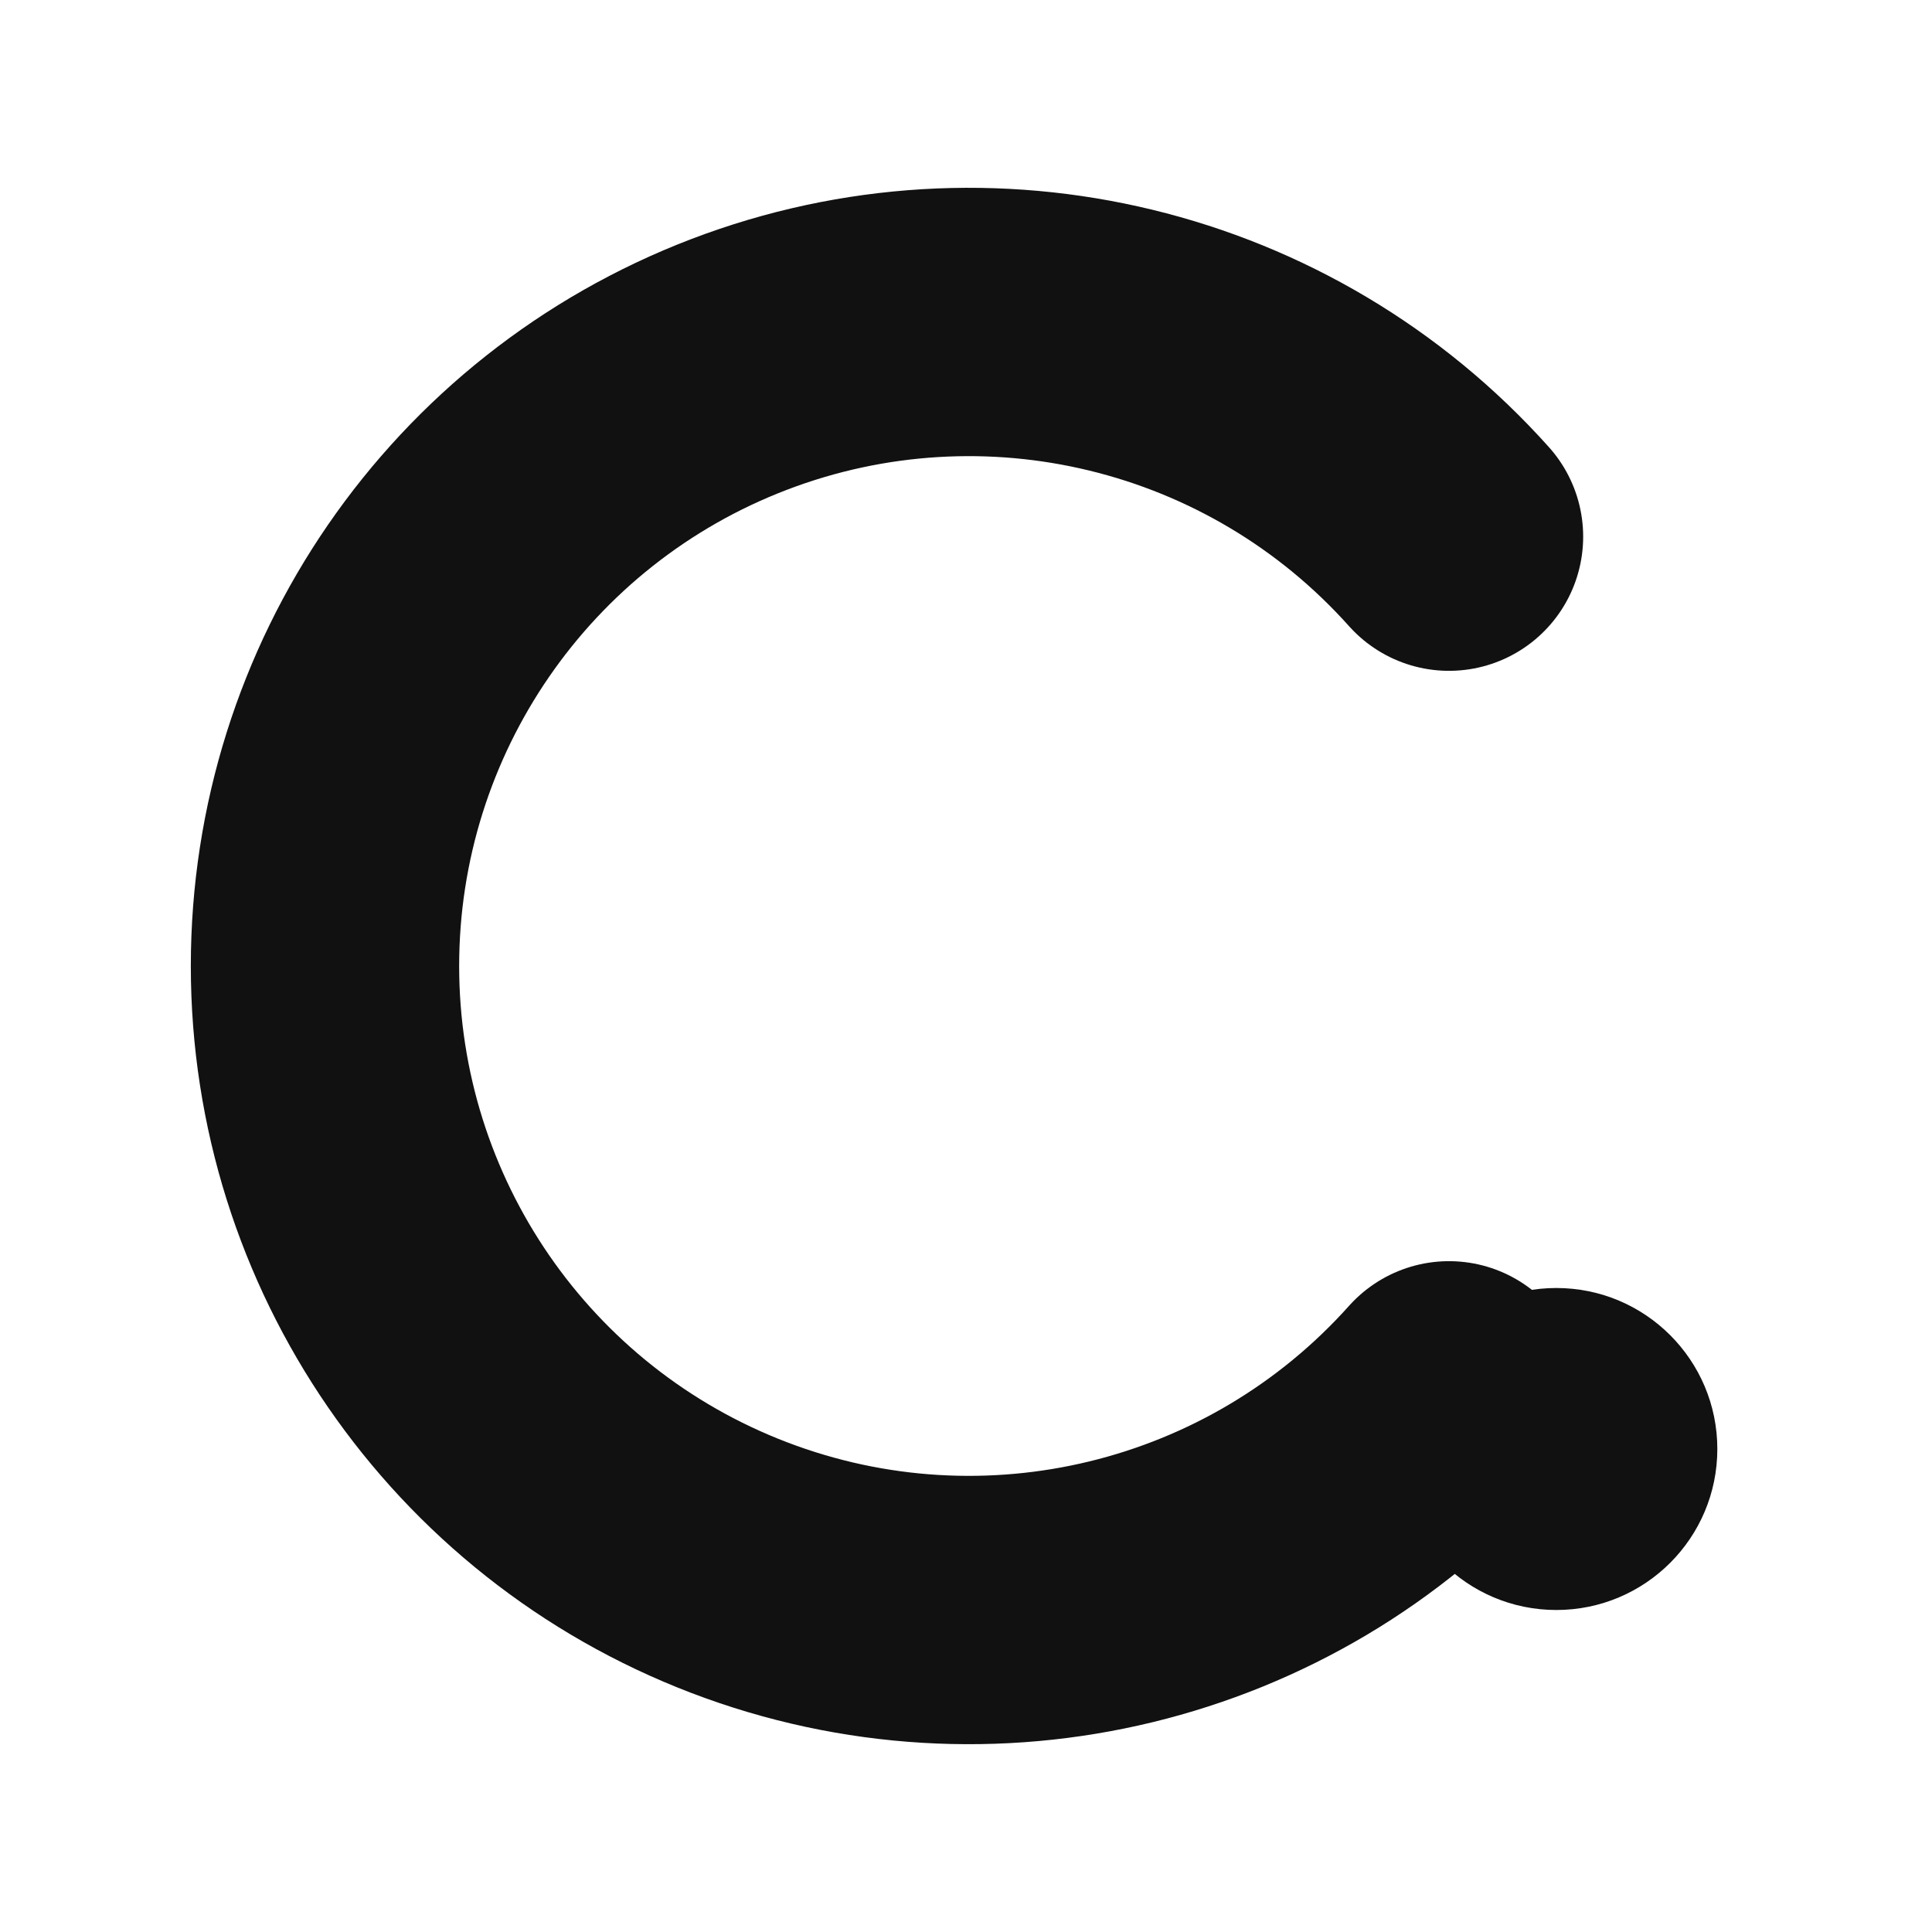
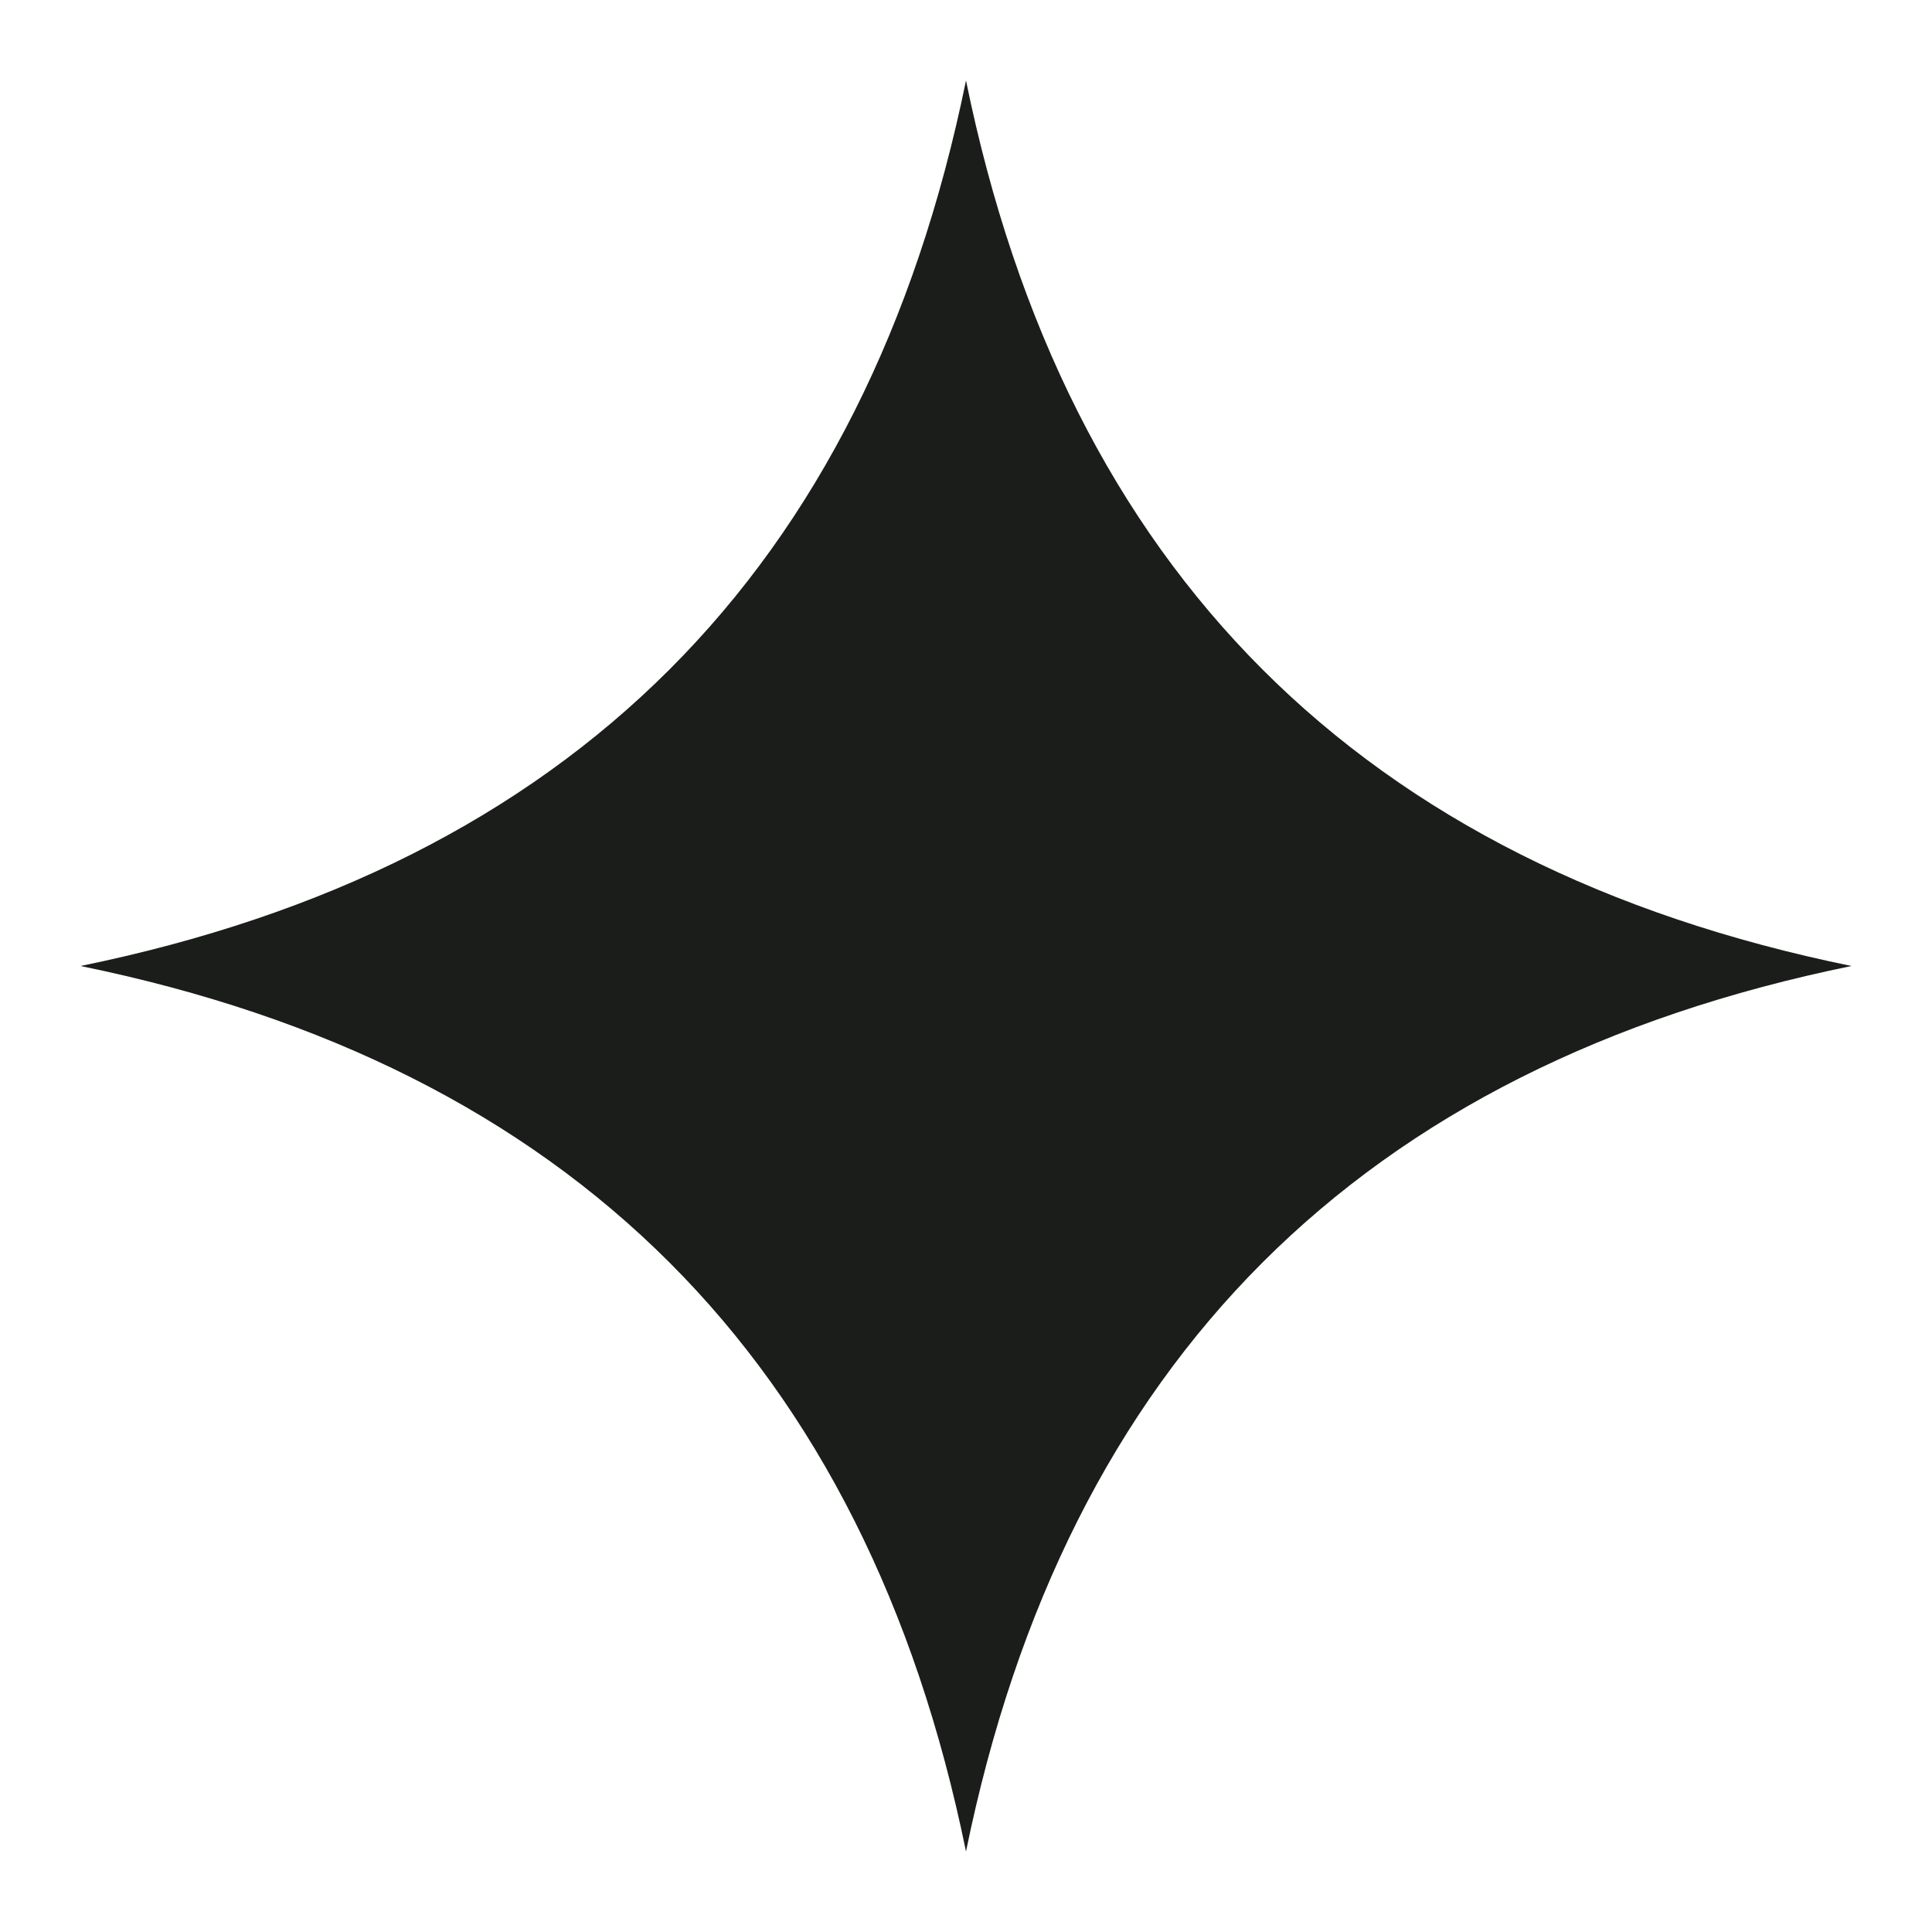
<svg xmlns="http://www.w3.org/2000/svg" viewBox="0 0 36 36" role="img" aria-labelledby="title">
-   <path d="M27 10a12 12 0 1 0 0 16" fill="none" stroke="#111" stroke-width="5" stroke-linecap="round" />
-   <circle cx="29" cy="27" r="3" fill="#111" />
+   <path d="M 18 1.5 Q 20.8 15.2 34.5 18 Q 20.8 20.8 18 34.5 Q 15.2 20.8 1.5 18 Q 15.2 15.2 18 1.5 Z" fill="#1b1d1b" />
</svg>
